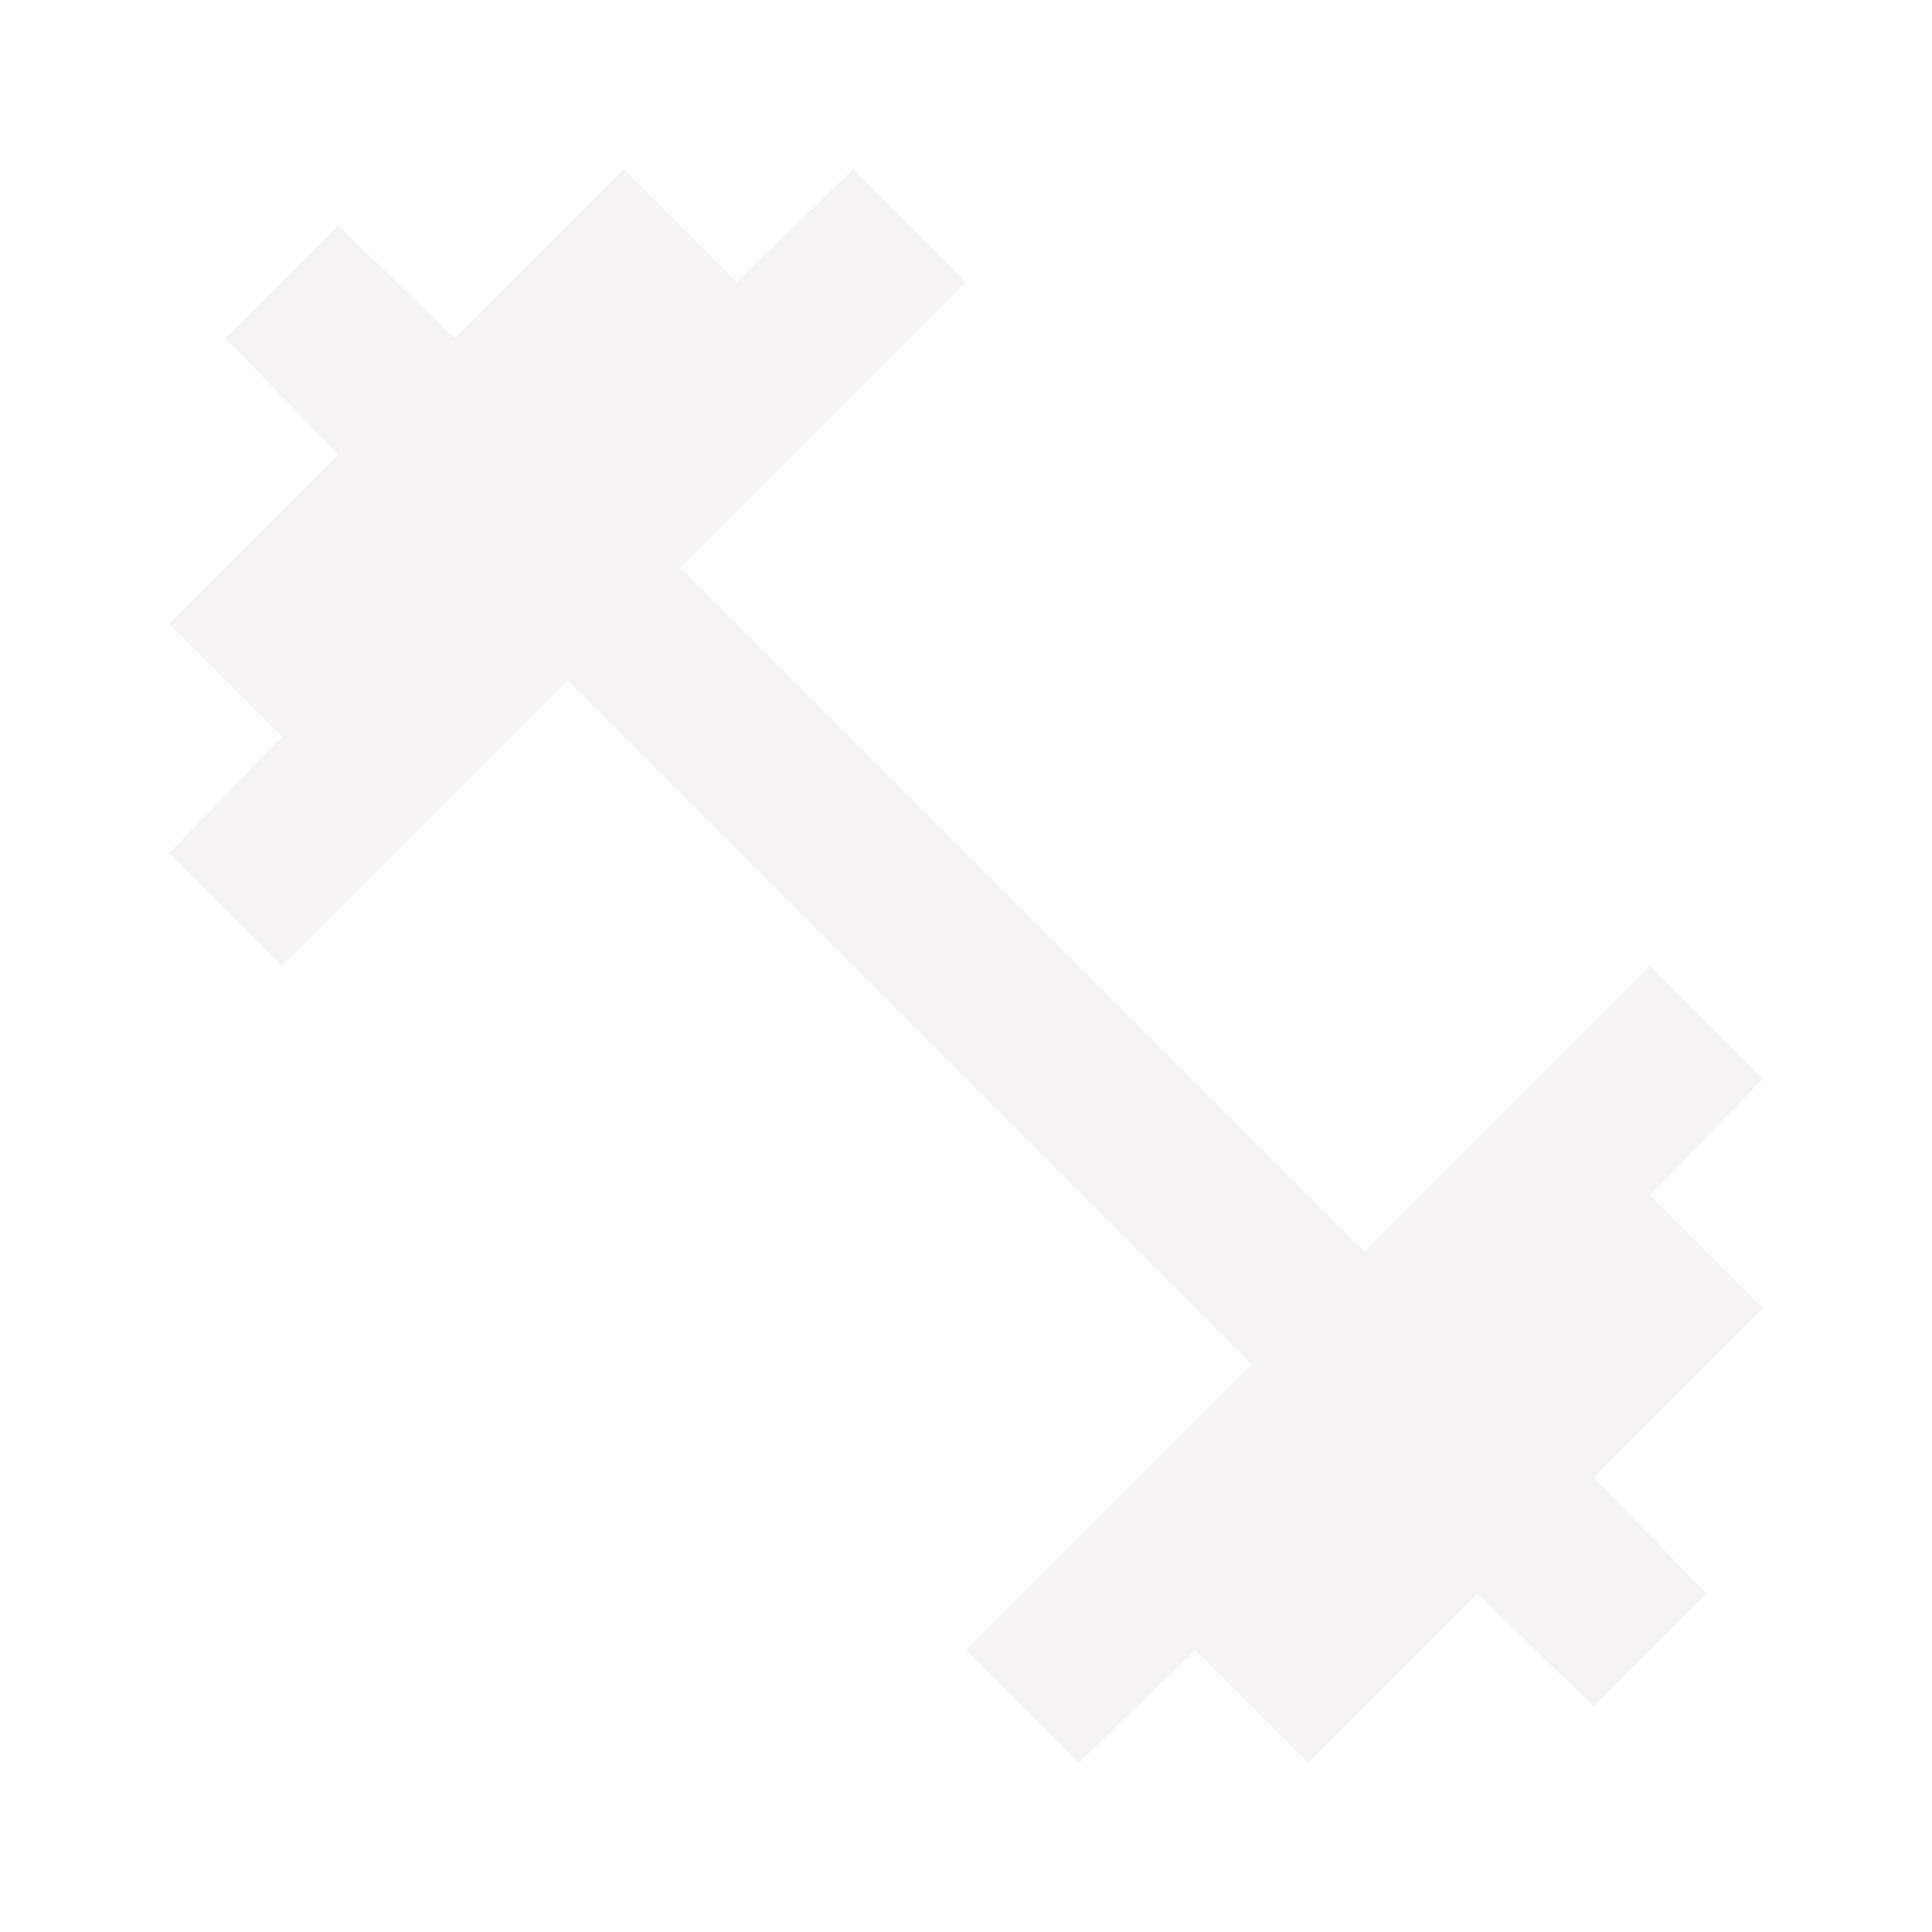
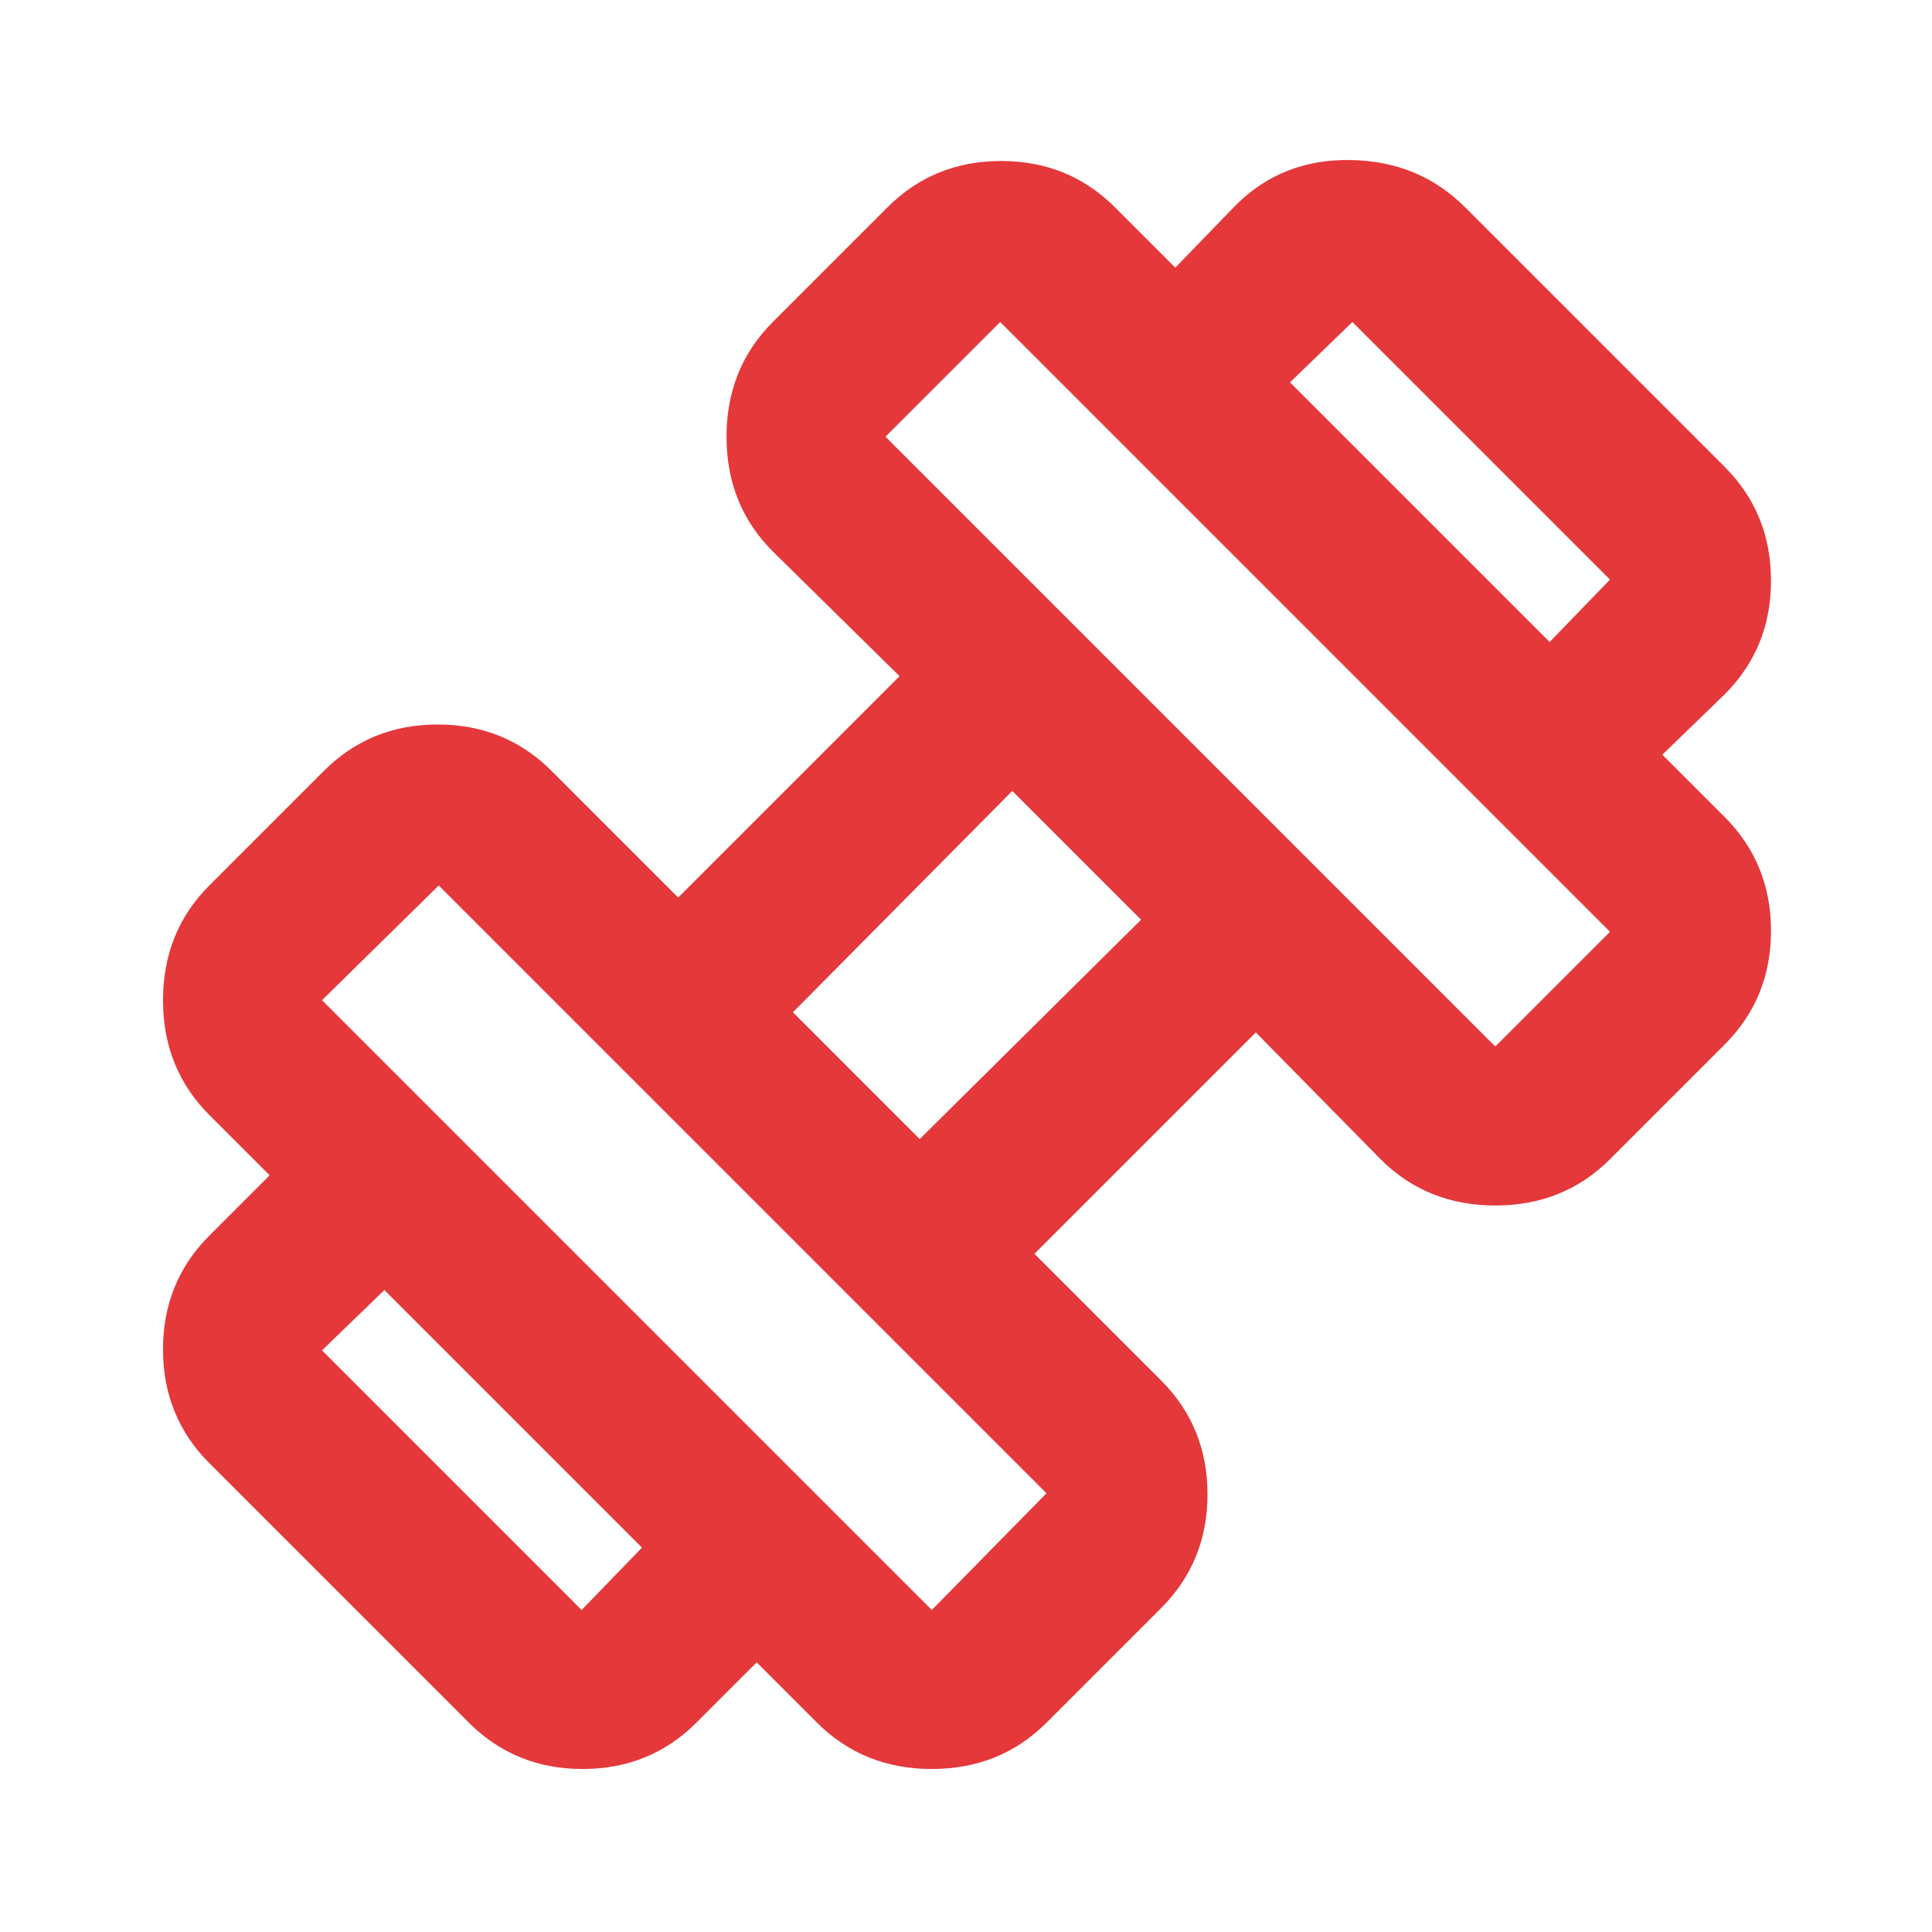
<svg xmlns="http://www.w3.org/2000/svg" width="24" height="24" viewBox="0 0 24 24" fill="none">
-   <mask id="mask0_42_377" style="mask-type:alpha" maskUnits="userSpaceOnUse" x="0" y="0" width="24" height="24">
+   <mask id="mask0_482_3428" style="mask-type:alpha" maskUnits="userSpaceOnUse" x="0" y="0" width="24" height="24">
    <rect width="24" height="24" fill="#D9D9D9" />
  </mask>
-   <g mask="url(#mask0_42_377)">
-     <path d="M13.4 21.9L12 20.5L15.55 16.95L7.05 8.45L3.5 12L2.1 10.6L3.5 9.15L2.1 7.75L4.2 5.65L2.8 4.2L4.2 2.8L5.65 4.2L7.75 2.1L9.15 3.5L10.6 2.1L12 3.5L8.45 7.05L16.95 15.55L20.5 12L21.9 13.4L20.5 14.85L21.9 16.25L19.8 18.35L21.2 19.8L19.8 21.2L18.35 19.8L16.25 21.9L14.85 20.5L13.4 21.9Z" fill="#F5F3F4" />
+   <g mask="url(#mask0_482_3428)">
+     <path d="M20.65 9.375L19.25 7.975L20 7.2L16.8 4L16.025 4.75L14.6 3.325L15.35 2.55C15.733 2.167 16.208 1.979 16.775 1.988C17.342 1.996 17.817 2.192 18.2 2.575L21.425 5.8C21.808 6.183 22 6.654 22 7.213C22 7.771 21.808 8.242 21.425 8.625L20.65 9.375ZM8.65 21.4C8.267 21.783 7.796 21.975 7.237 21.975C6.679 21.975 6.208 21.783 5.825 21.4L2.6 18.175C2.217 17.792 2.025 17.321 2.025 16.763C2.025 16.204 2.217 15.733 2.6 15.35L3.35 14.6L4.775 16.025L4 16.775L7.225 20L7.975 19.225L9.4 20.65L8.65 21.4ZM18.575 13L20 11.575L12.425 4L11 5.425L18.575 13ZM11.575 20L13 18.55L5.45 11L4 12.425L11.575 20ZM11.425 14.15L14.175 11.425L12.575 9.825L9.85 12.575L11.425 14.15ZM13 21.4C12.617 21.783 12.142 21.975 11.575 21.975C11.008 21.975 10.533 21.783 10.15 21.4L2.6 13.85C2.217 13.467 2.025 12.992 2.025 12.425C2.025 11.858 2.217 11.383 2.6 11L4.025 9.575C4.408 9.192 4.879 9 5.437 9C5.996 9 6.467 9.192 6.85 9.575L8.425 11.15L11.175 8.4L9.6 6.85C9.217 6.467 9.025 5.992 9.025 5.425C9.025 4.858 9.217 4.383 9.6 4L11.025 2.575C11.408 2.192 11.879 2 12.437 2C12.996 2 13.467 2.192 13.85 2.575L21.425 10.15C21.808 10.533 22 11.004 22 11.563C22 12.121 21.808 12.592 21.425 12.975L20 14.4C19.617 14.783 19.142 14.975 18.575 14.975C18.008 14.975 17.533 14.783 17.15 14.4L15.6 12.825L12.85 15.575L14.425 17.15C14.808 17.533 15 18.004 15 18.563C15 19.121 14.808 19.592 14.425 19.975L13 21.4Z" fill="#E5383B" />
  </g>
</svg>
